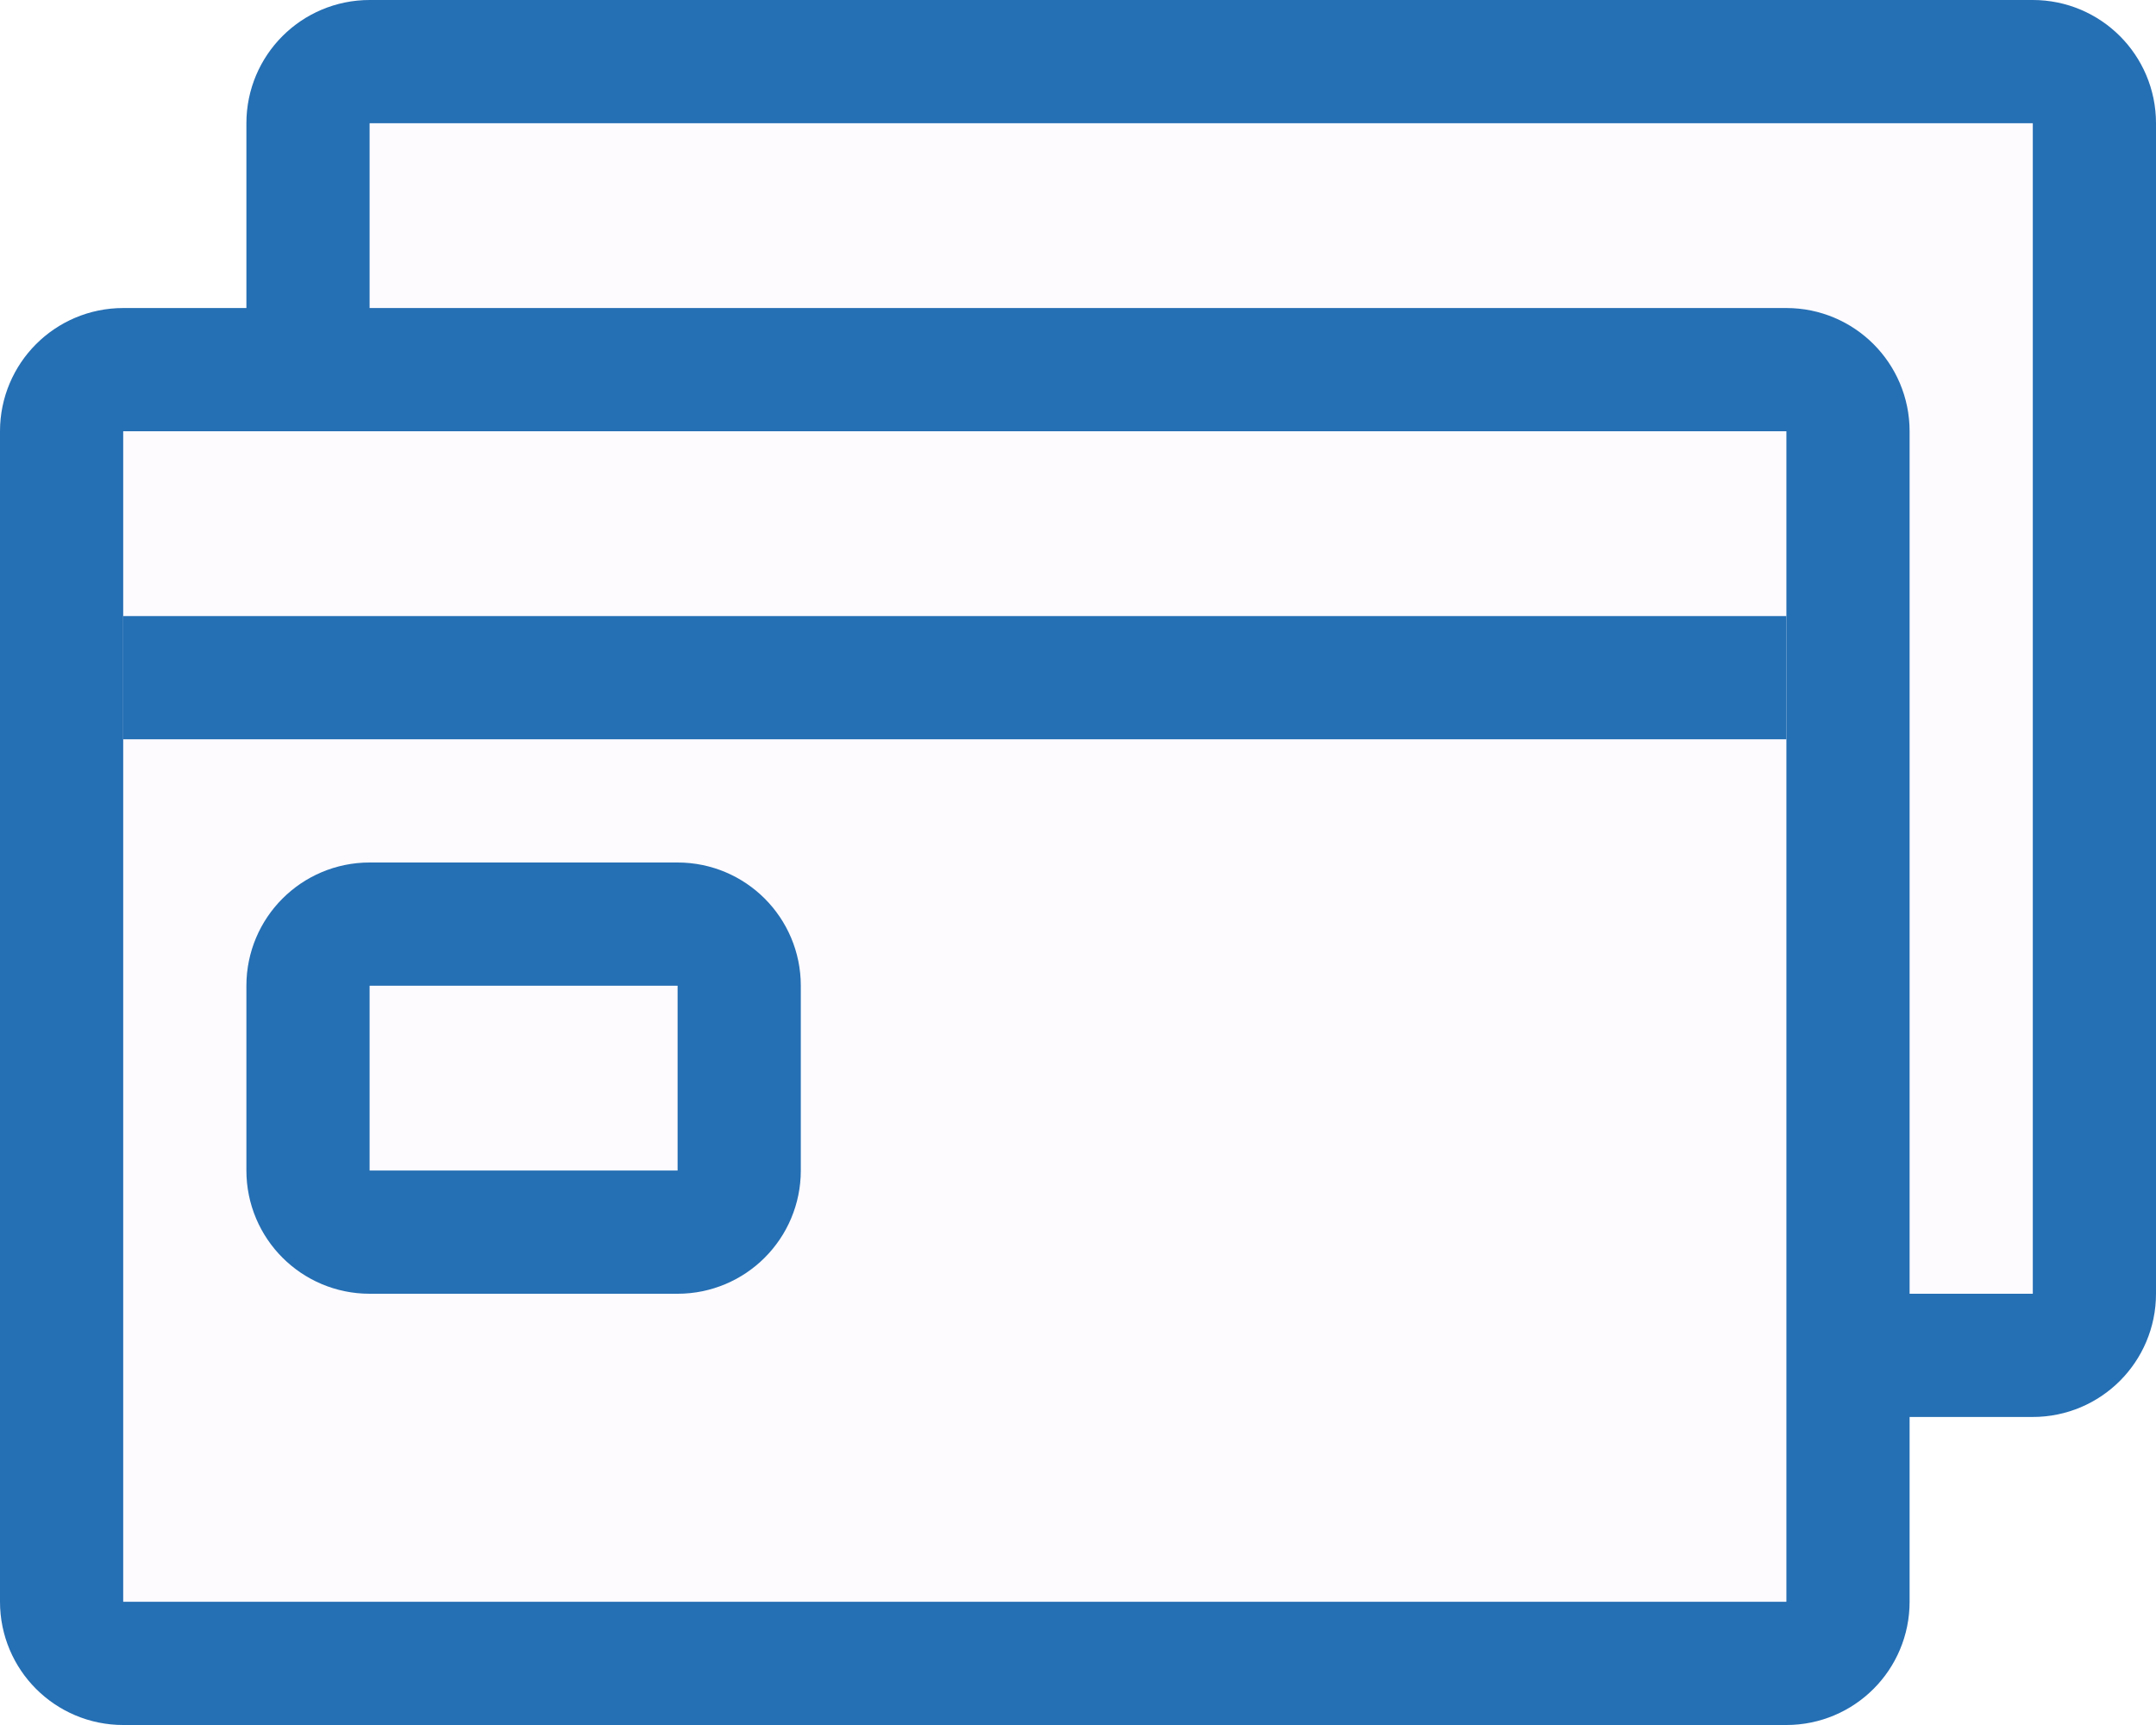
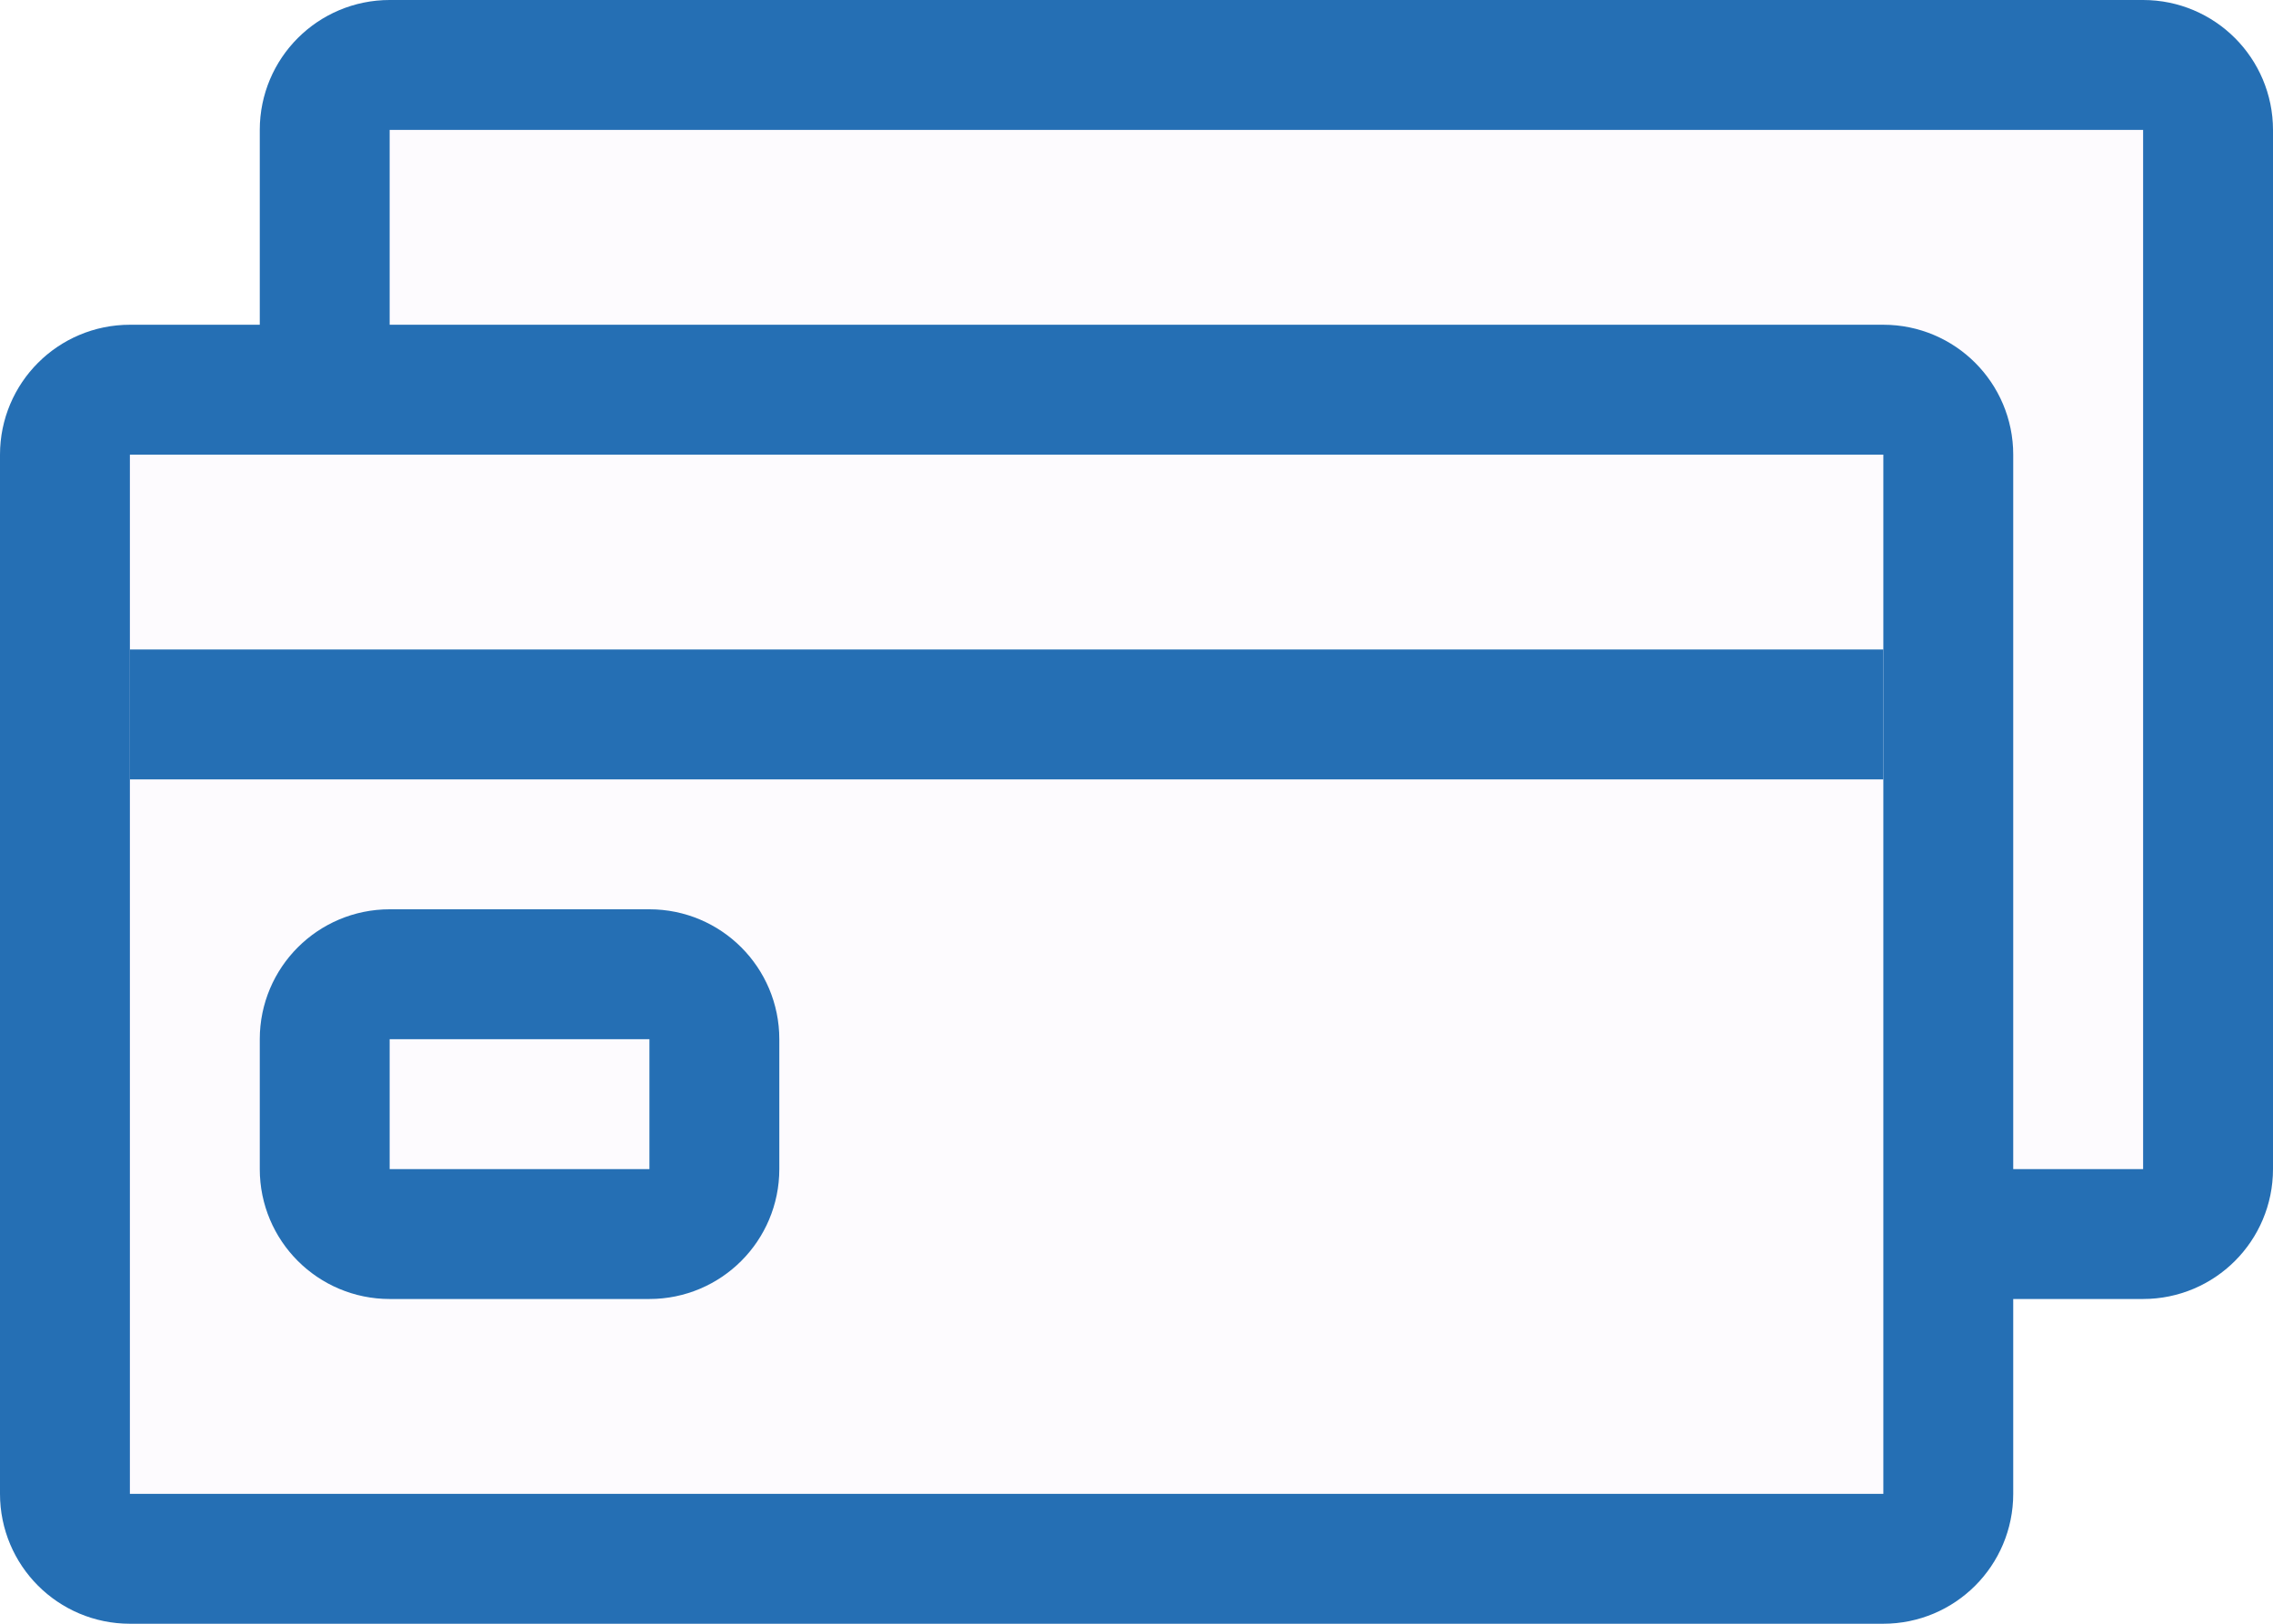
- <svg xmlns="http://www.w3.org/2000/svg" width="35" height="28" viewBox="0 0 35 28" fill="none">
-   <rect x="5" y="1" width="29" height="21" rx="1" fill="#FDFBFE" stroke="#256FB4" stroke-width="2" />
-   <rect x="1" y="6" width="29" height="21" rx="1" fill="#FDFBFE" stroke="#256FB4" stroke-width="2" />
-   <rect x="5" y="15" width="7" height="5" rx="1" stroke="#256FB4" stroke-width="2" />
+ <svg xmlns="http://www.w3.org/2000/svg" width="35" height="25" viewBox="0 0 35 25" fill="none">
+   <rect x="5" y="1" width="29" height="18" rx="1" fill="#FDFBFE" stroke="#256FB4" stroke-width="2" />
+   <rect x="1" y="6" width="29" height="18" rx="1" fill="#FDFBFE" stroke="#256FB4" stroke-width="2" />
+   <rect x="5" y="15" width="6" height="4" rx="1" stroke="#256FB4" stroke-width="2" />
  <line x1="2" y1="11" x2="29" y2="11" stroke="#256FB4" stroke-width="2" />
</svg>
